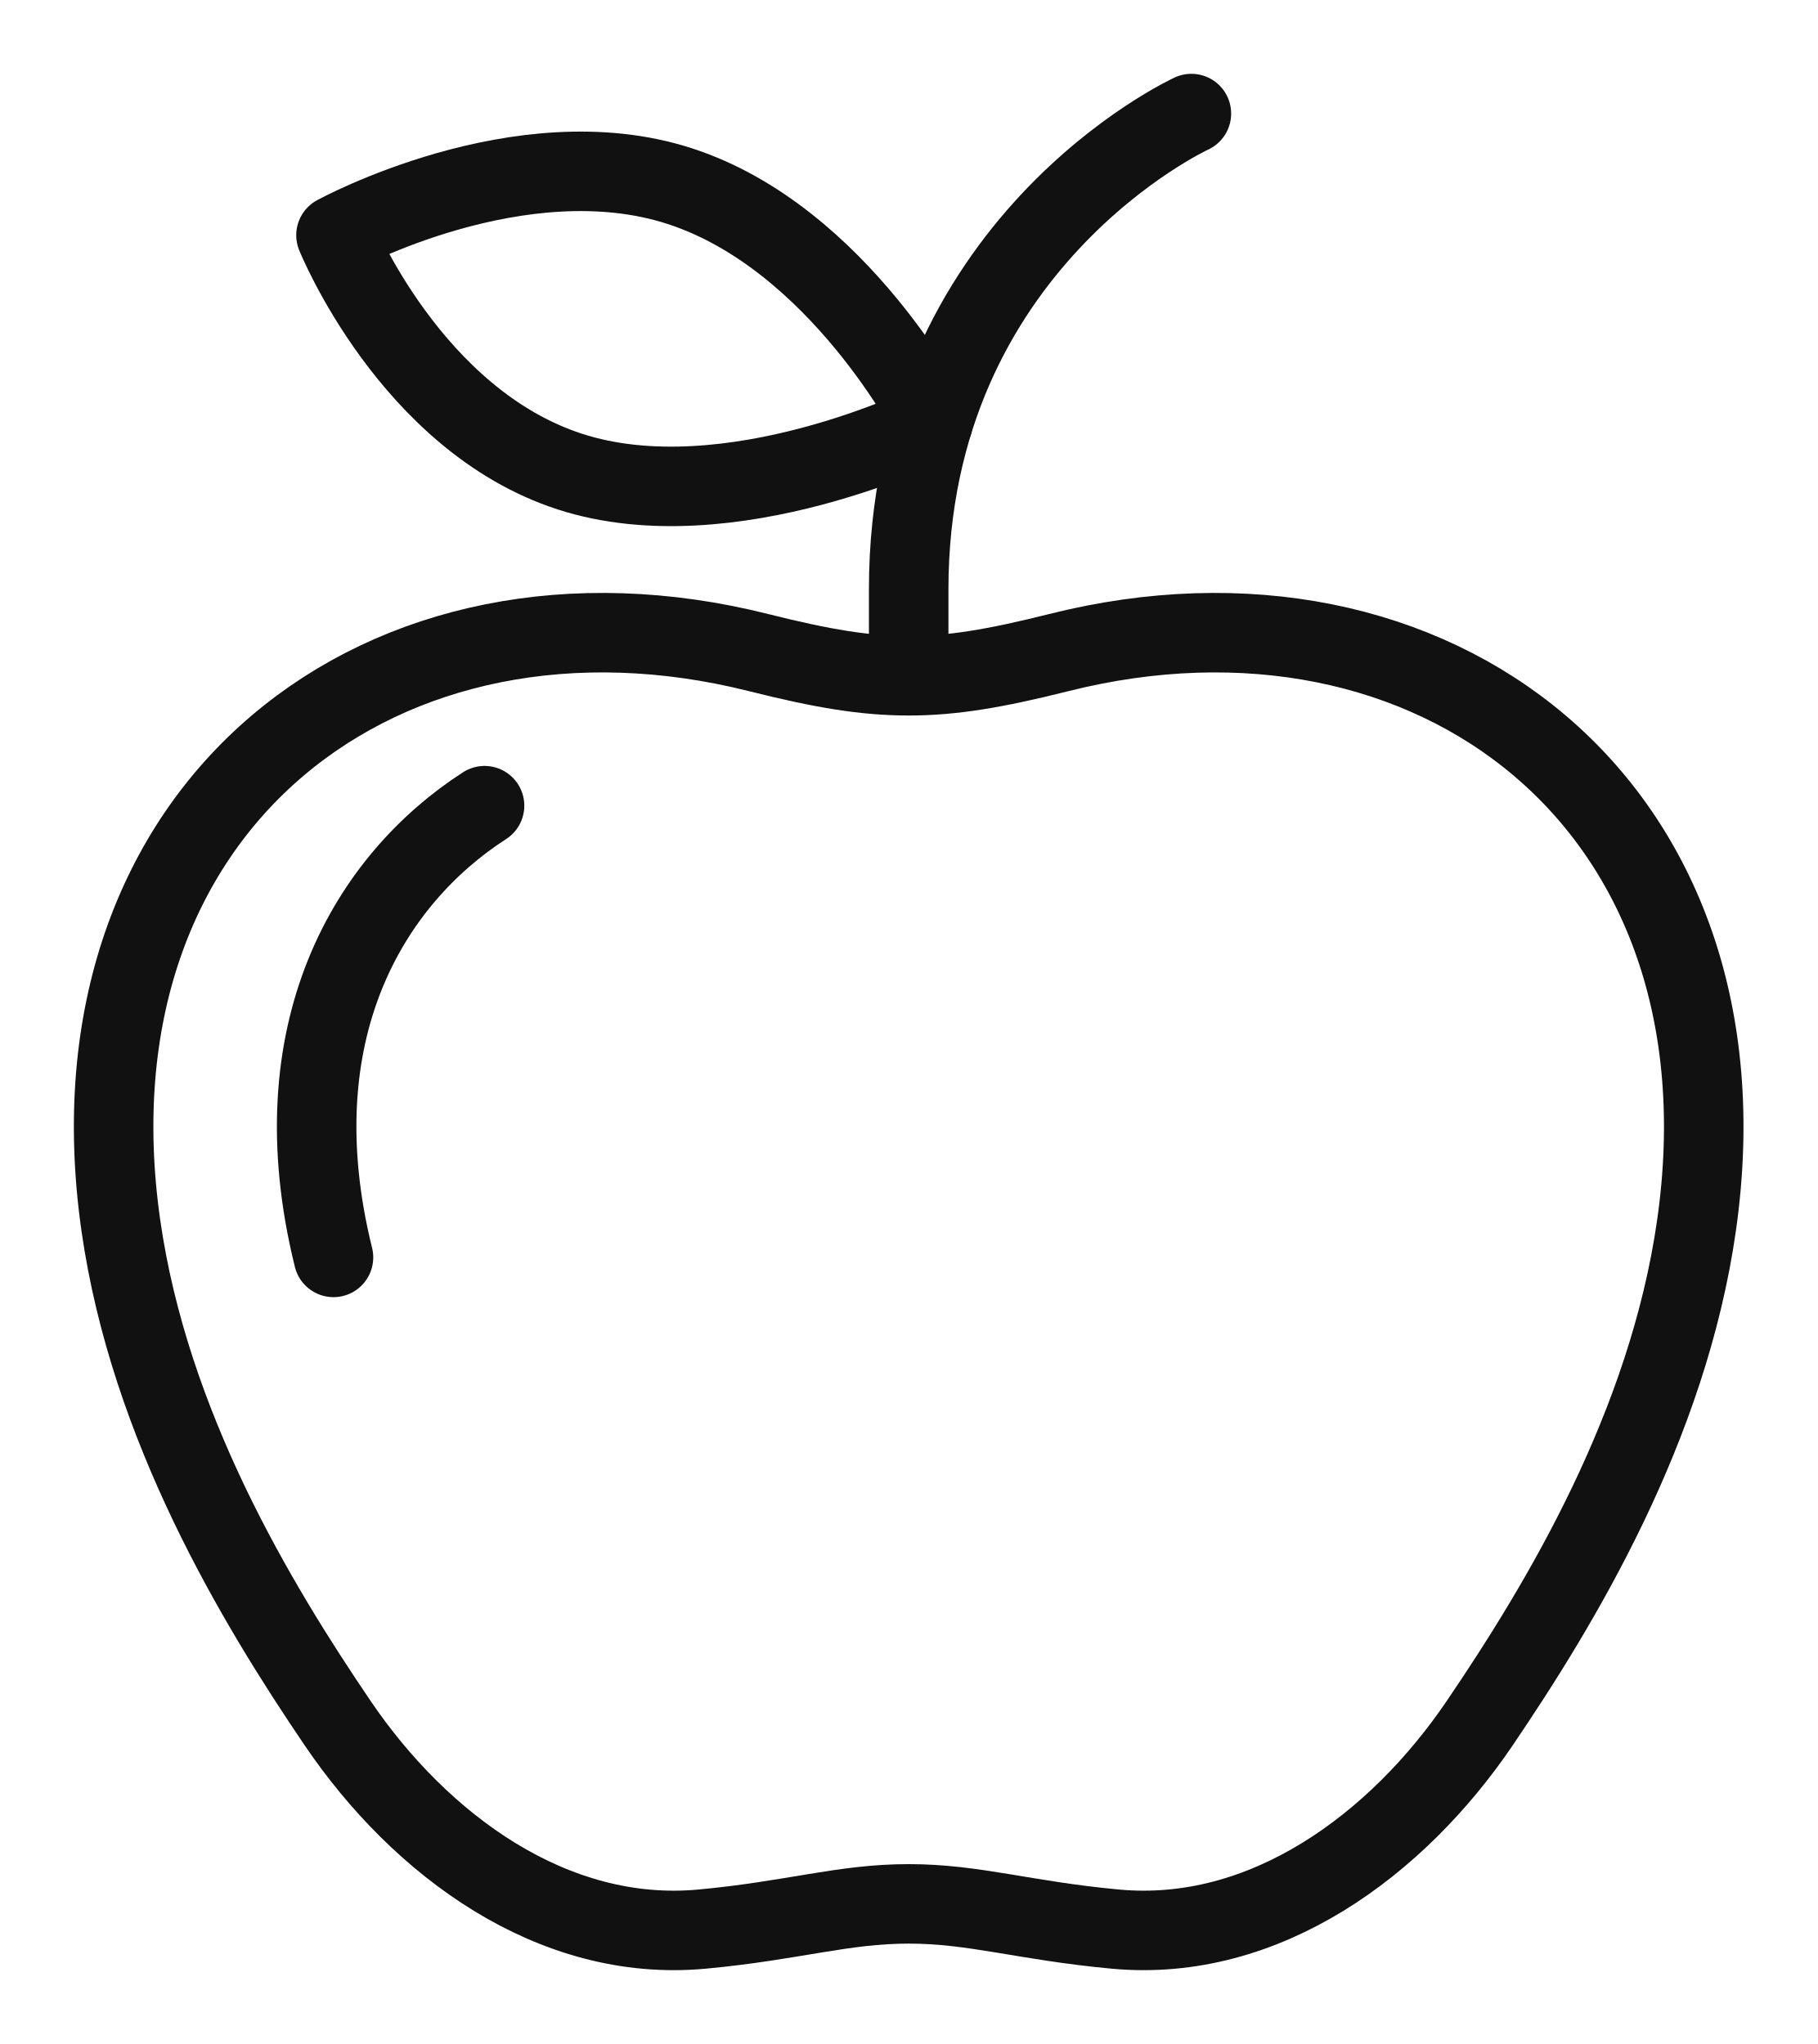
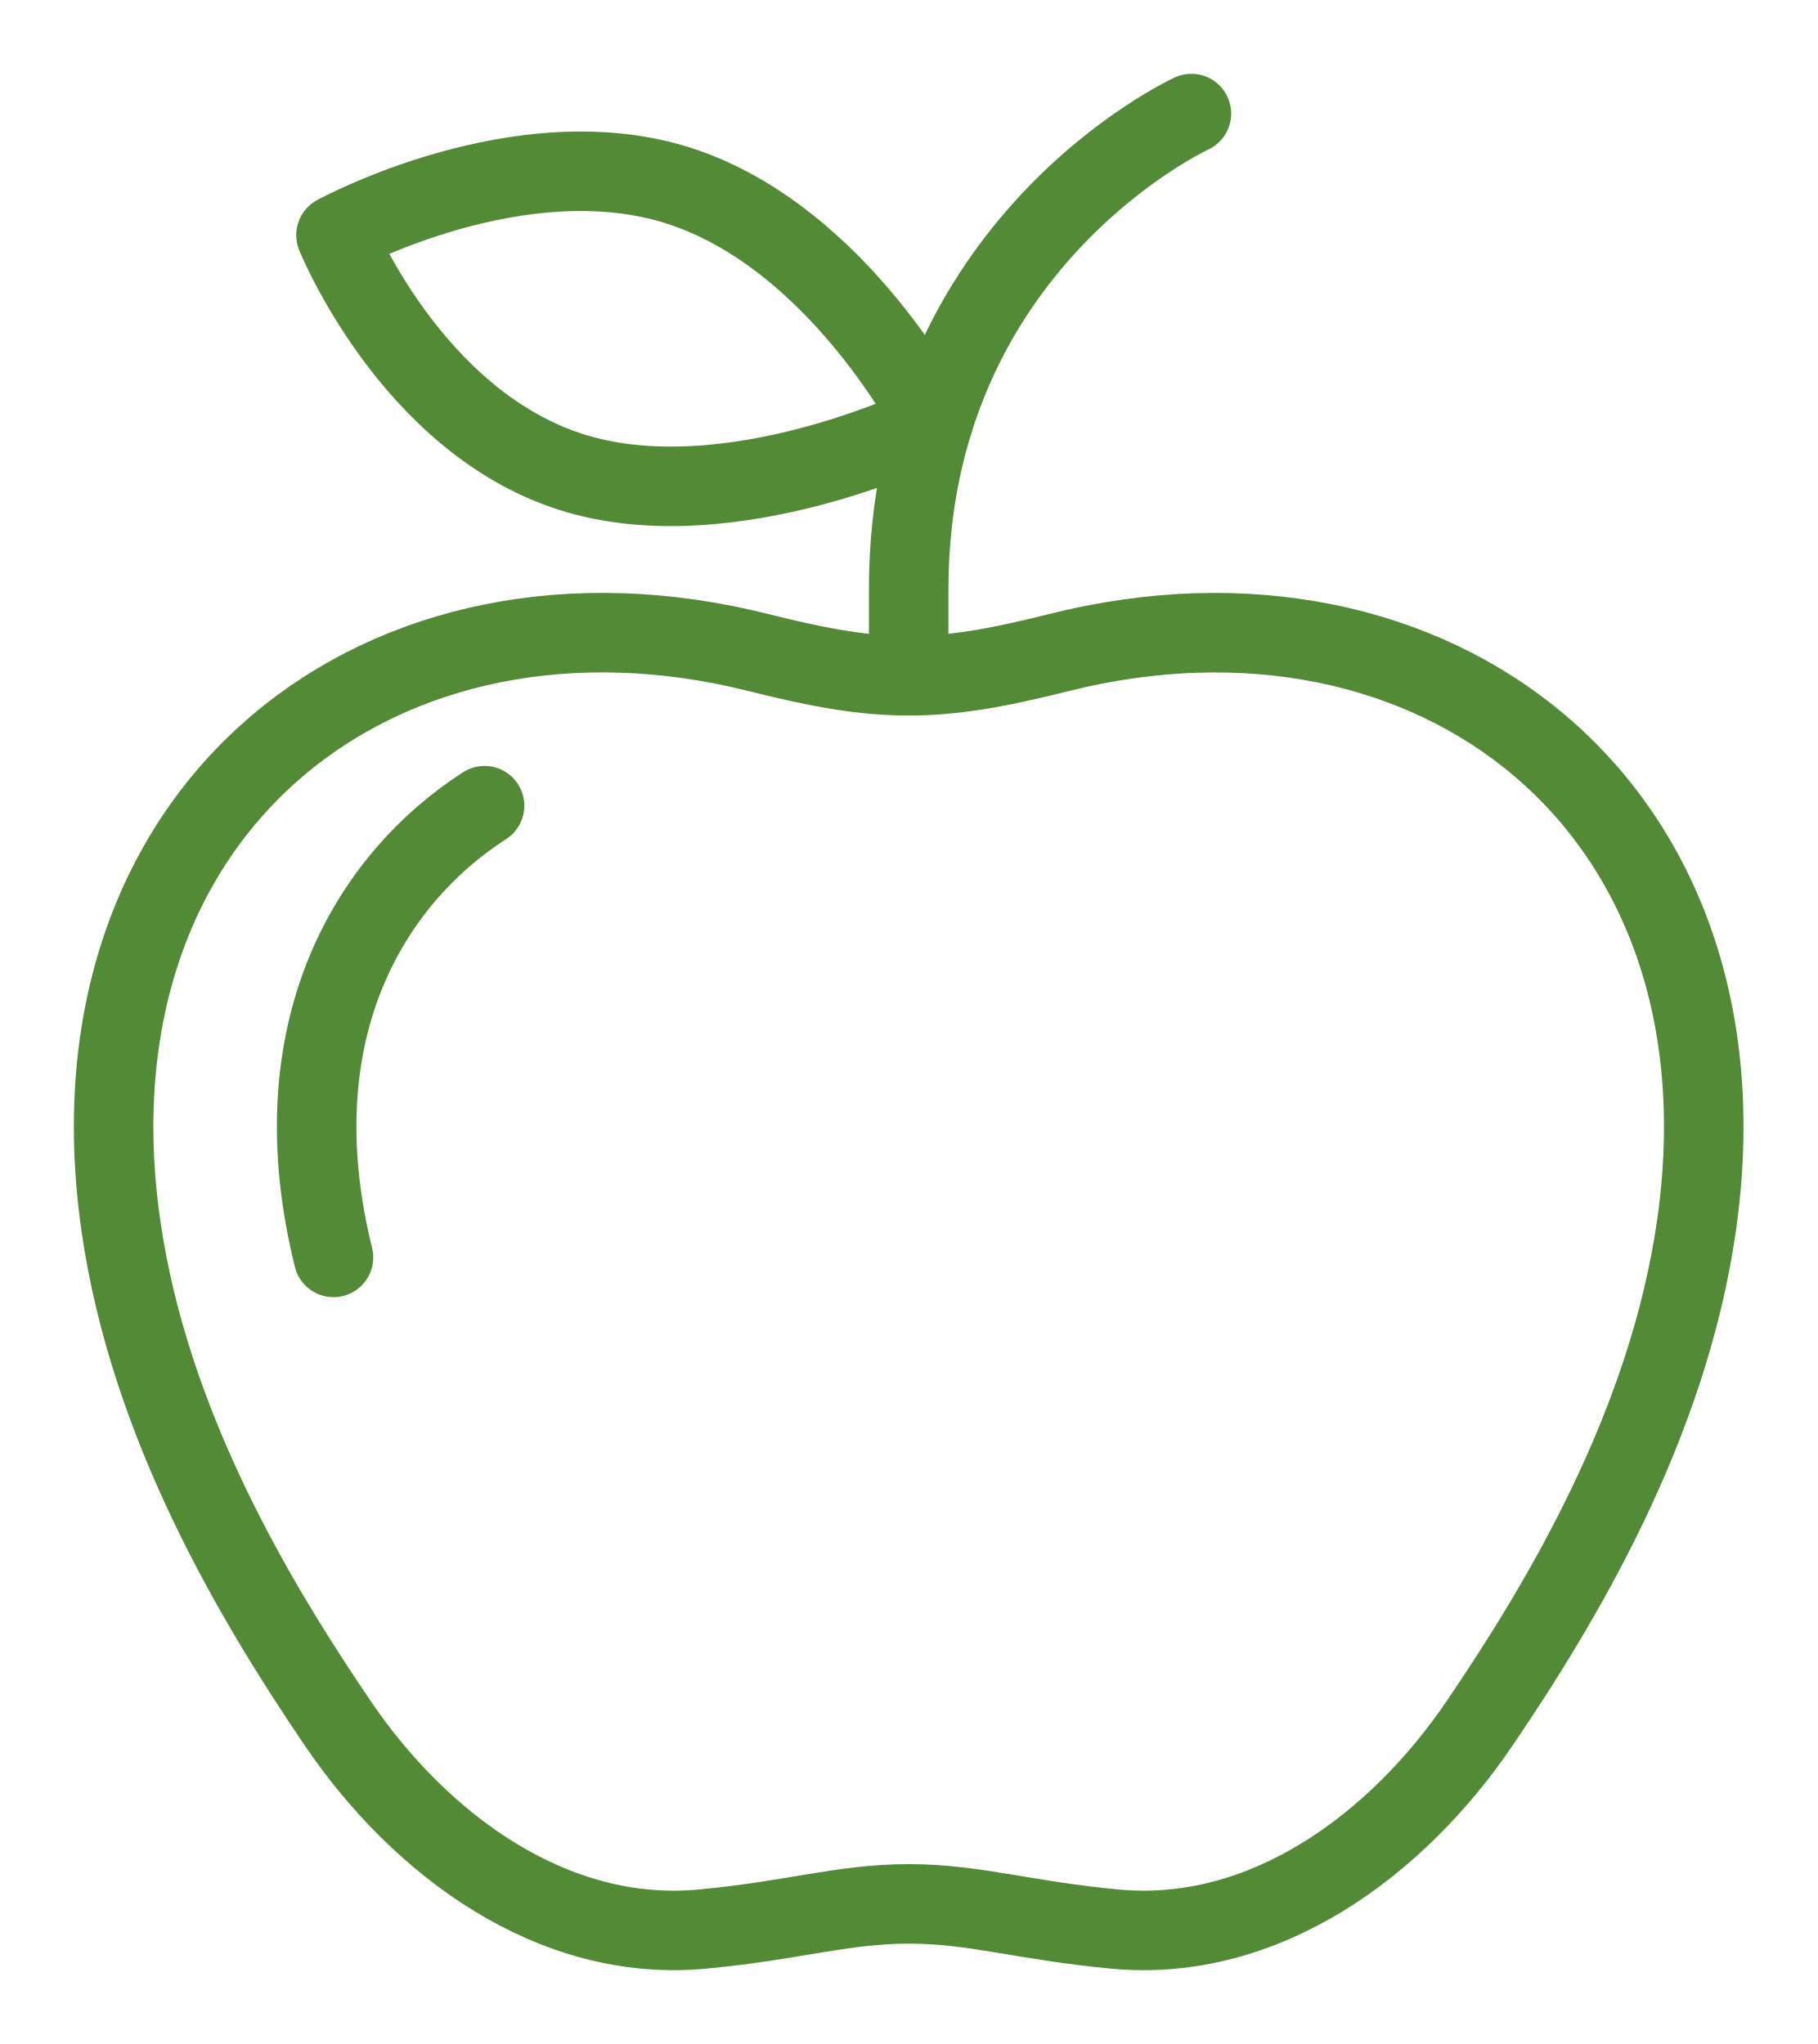
<svg xmlns="http://www.w3.org/2000/svg" width="16" height="18" viewBox="0 0 16 18" fill="none">
-   <path d="M8 5.951C8.379 5.951 8.756 5.889 9.321 5.747C12.607 4.92 15.466 7.085 14.936 10.792C14.684 12.556 13.748 14.113 13.025 15.178C12.303 16.242 11.138 17.112 9.817 16.988C9.013 16.913 8.581 16.766 8 16.766C7.419 16.766 6.987 16.913 6.183 16.988C4.862 17.112 3.697 16.242 2.975 15.178C2.252 14.113 1.316 12.556 1.064 10.792C0.534 7.085 3.393 4.92 6.679 5.747C7.243 5.889 7.62 5.951 8 5.951Z" stroke="#111111" stroke-width="0.7" stroke-miterlimit="10" stroke-linecap="round" stroke-linejoin="round" />
-   <path d="M2.936 11.073C2.443 9.082 3.255 7.747 4.266 7.095" stroke="#111111" stroke-width="0.7" stroke-miterlimit="10" stroke-linecap="round" stroke-linejoin="round" />
-   <path d="M10.489 1C10.489 1 8 2.143 8 5.191V5.571" stroke="#111111" stroke-width="0.7" stroke-miterlimit="10" stroke-linecap="round" stroke-linejoin="round" />
-   <path d="M8.214 3.721C8.214 3.721 6.421 4.609 5.017 4.153C3.613 3.697 2.958 2.071 2.958 2.071C2.958 2.071 4.58 1.183 5.984 1.639C7.388 2.094 8.214 3.721 8.214 3.721Z" stroke="#111111" stroke-width="0.7" stroke-miterlimit="10" stroke-linecap="round" stroke-linejoin="round" />
+   <path d="M8 5.951C8.379 5.951 8.756 5.889 9.321 5.747C12.607 4.92 15.466 7.085 14.936 10.792C14.684 12.555 13.748 14.113 13.025 15.178C12.303 16.242 11.138 17.112 9.817 16.988C9.013 16.913 8.581 16.766 8 16.766C7.419 16.766 6.987 16.913 6.183 16.988C4.862 17.112 3.697 16.242 2.975 15.178C2.252 14.113 1.316 12.555 1.064 10.792C0.534 7.085 3.393 4.919 6.679 5.747C7.243 5.889 7.62 5.951 8 5.951Z" stroke="#528A36" stroke-width="0.7" stroke-miterlimit="10" stroke-linecap="round" stroke-linejoin="round" />
+   <path d="M2.936 11.073C2.443 9.082 3.255 7.747 4.266 7.095" stroke="#528A36" stroke-width="0.7" stroke-miterlimit="10" stroke-linecap="round" stroke-linejoin="round" />
+   <path d="M10.489 1C10.489 1 8 2.143 8 5.191V5.571" stroke="#528A36" stroke-width="0.7" stroke-miterlimit="10" stroke-linecap="round" stroke-linejoin="round" />
+   <path d="M8.214 3.721C8.214 3.721 6.421 4.608 5.017 4.153C3.613 3.697 2.958 2.07 2.958 2.07C2.958 2.07 4.58 1.183 5.984 1.638C7.388 2.094 8.214 3.721 8.214 3.721Z" stroke="#528A36" stroke-width="0.7" stroke-miterlimit="10" stroke-linecap="round" stroke-linejoin="round" />
</svg>
